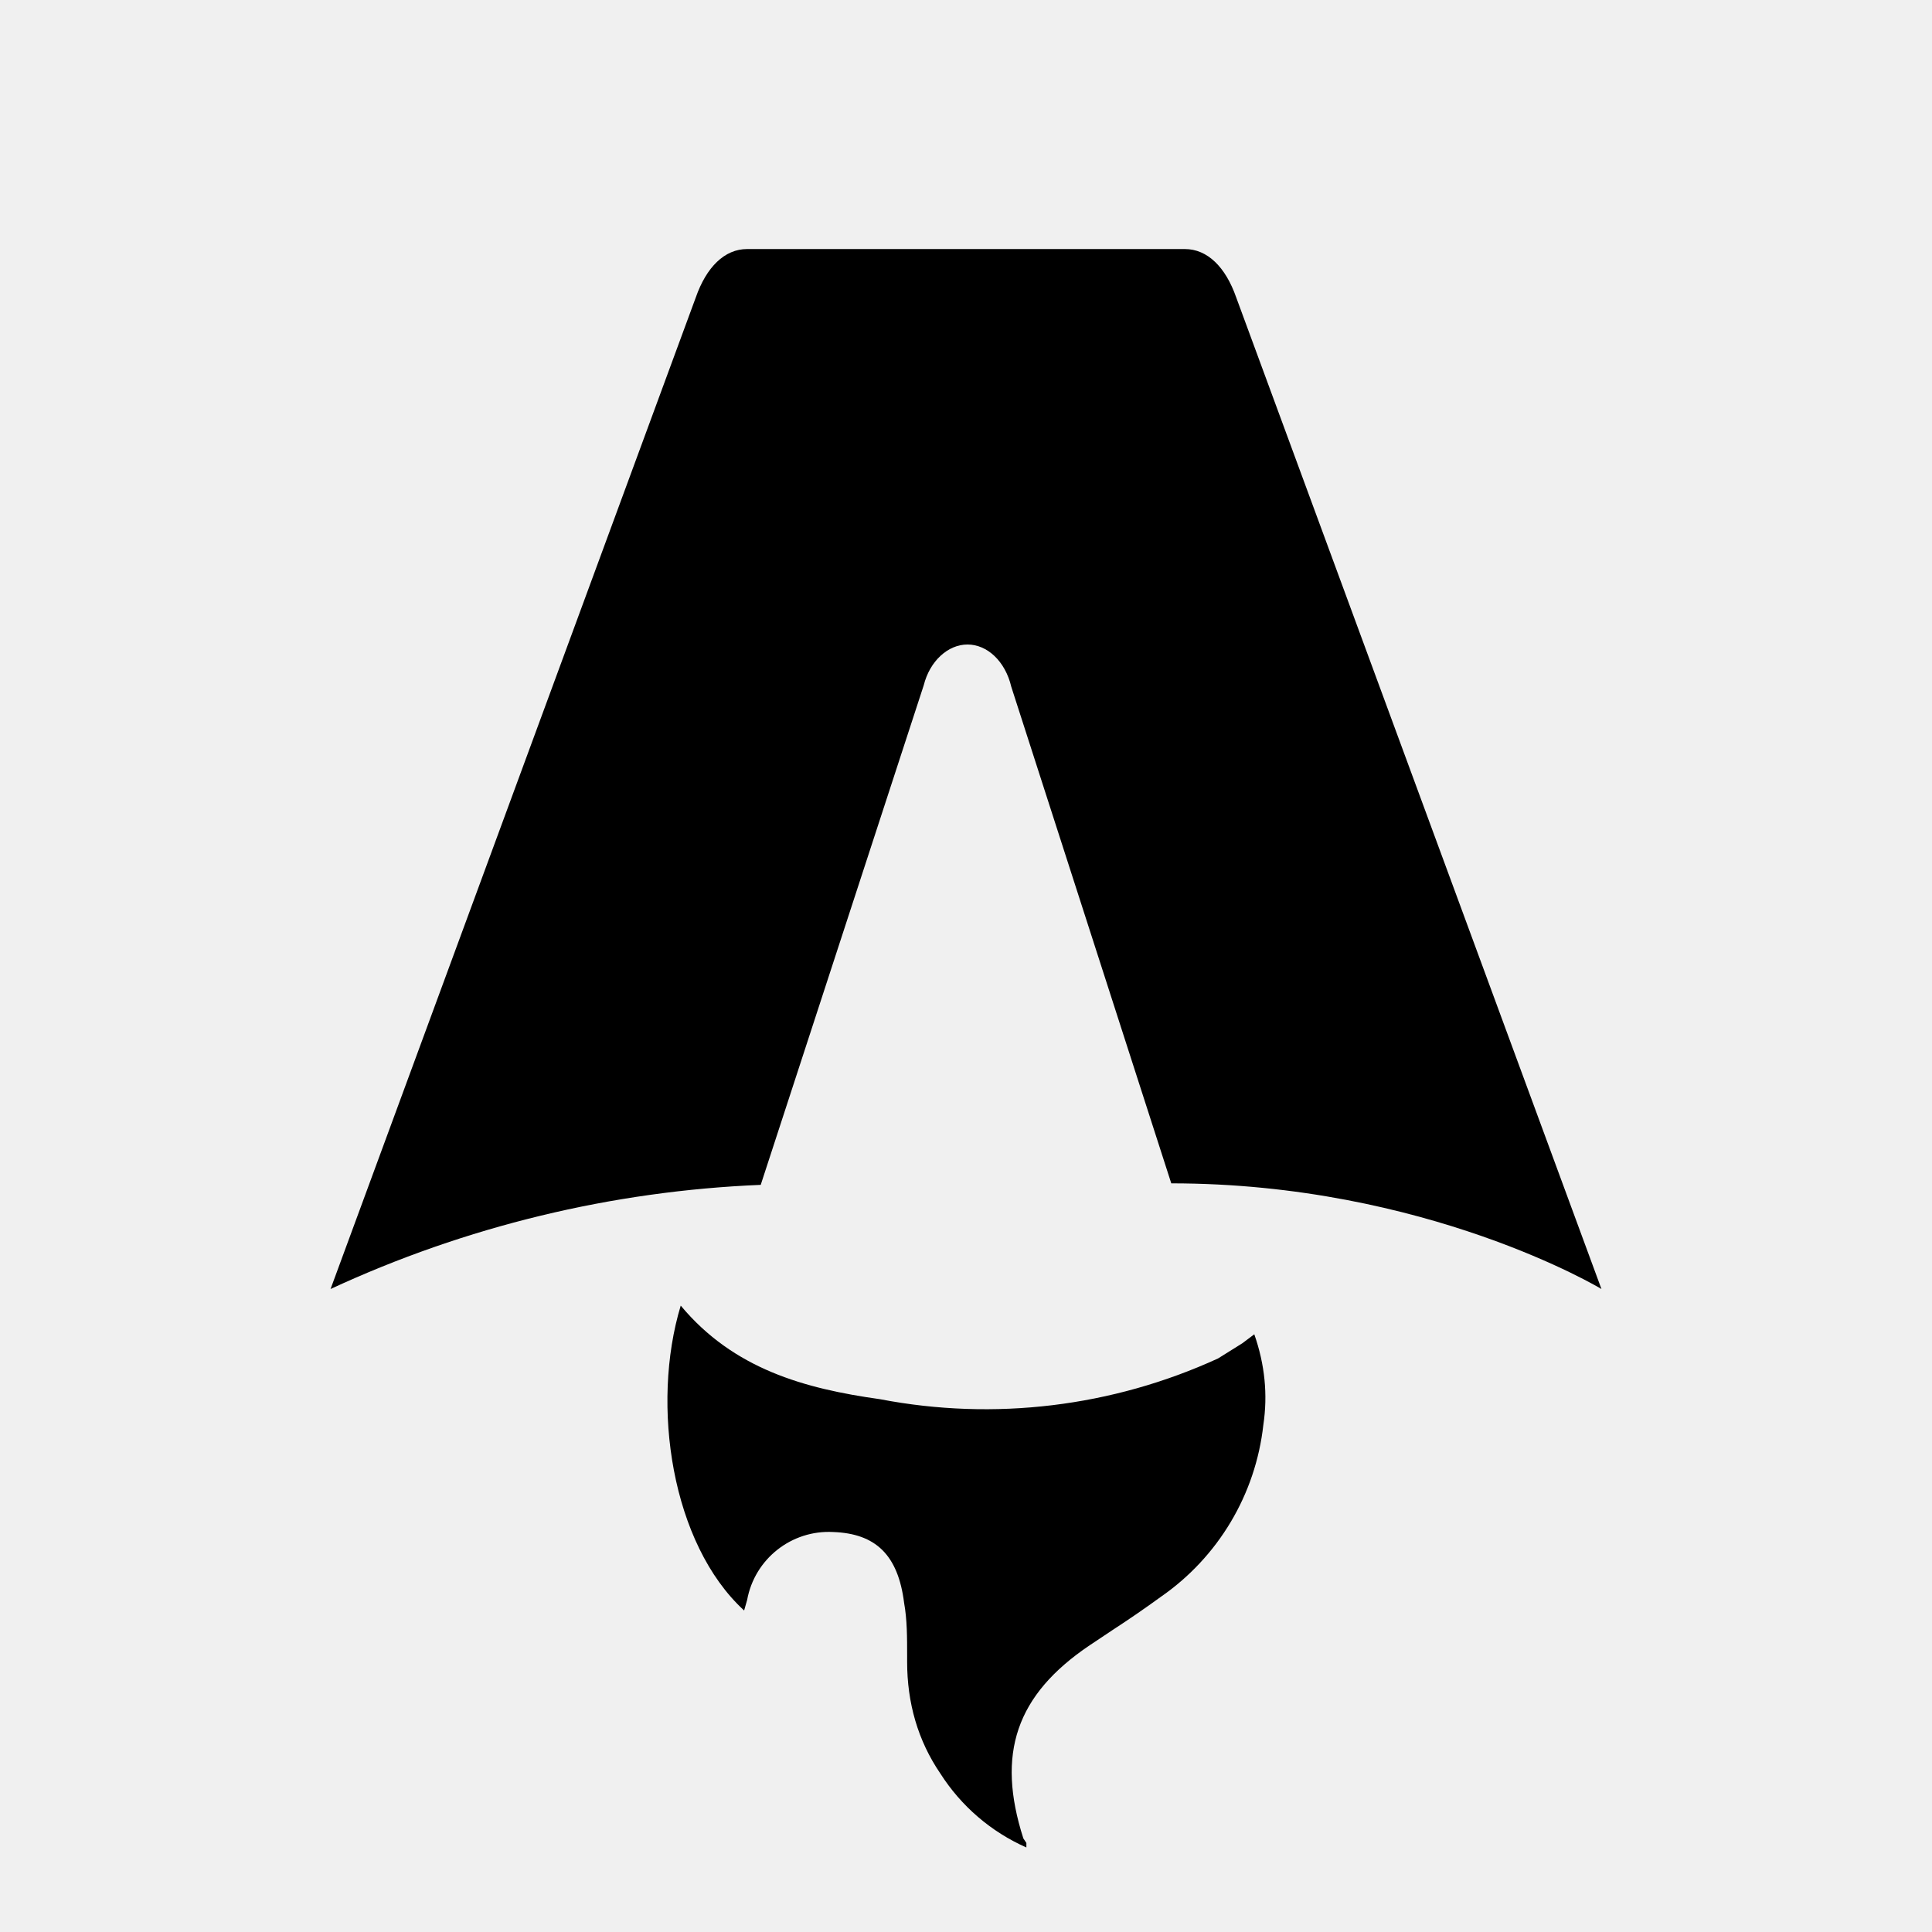
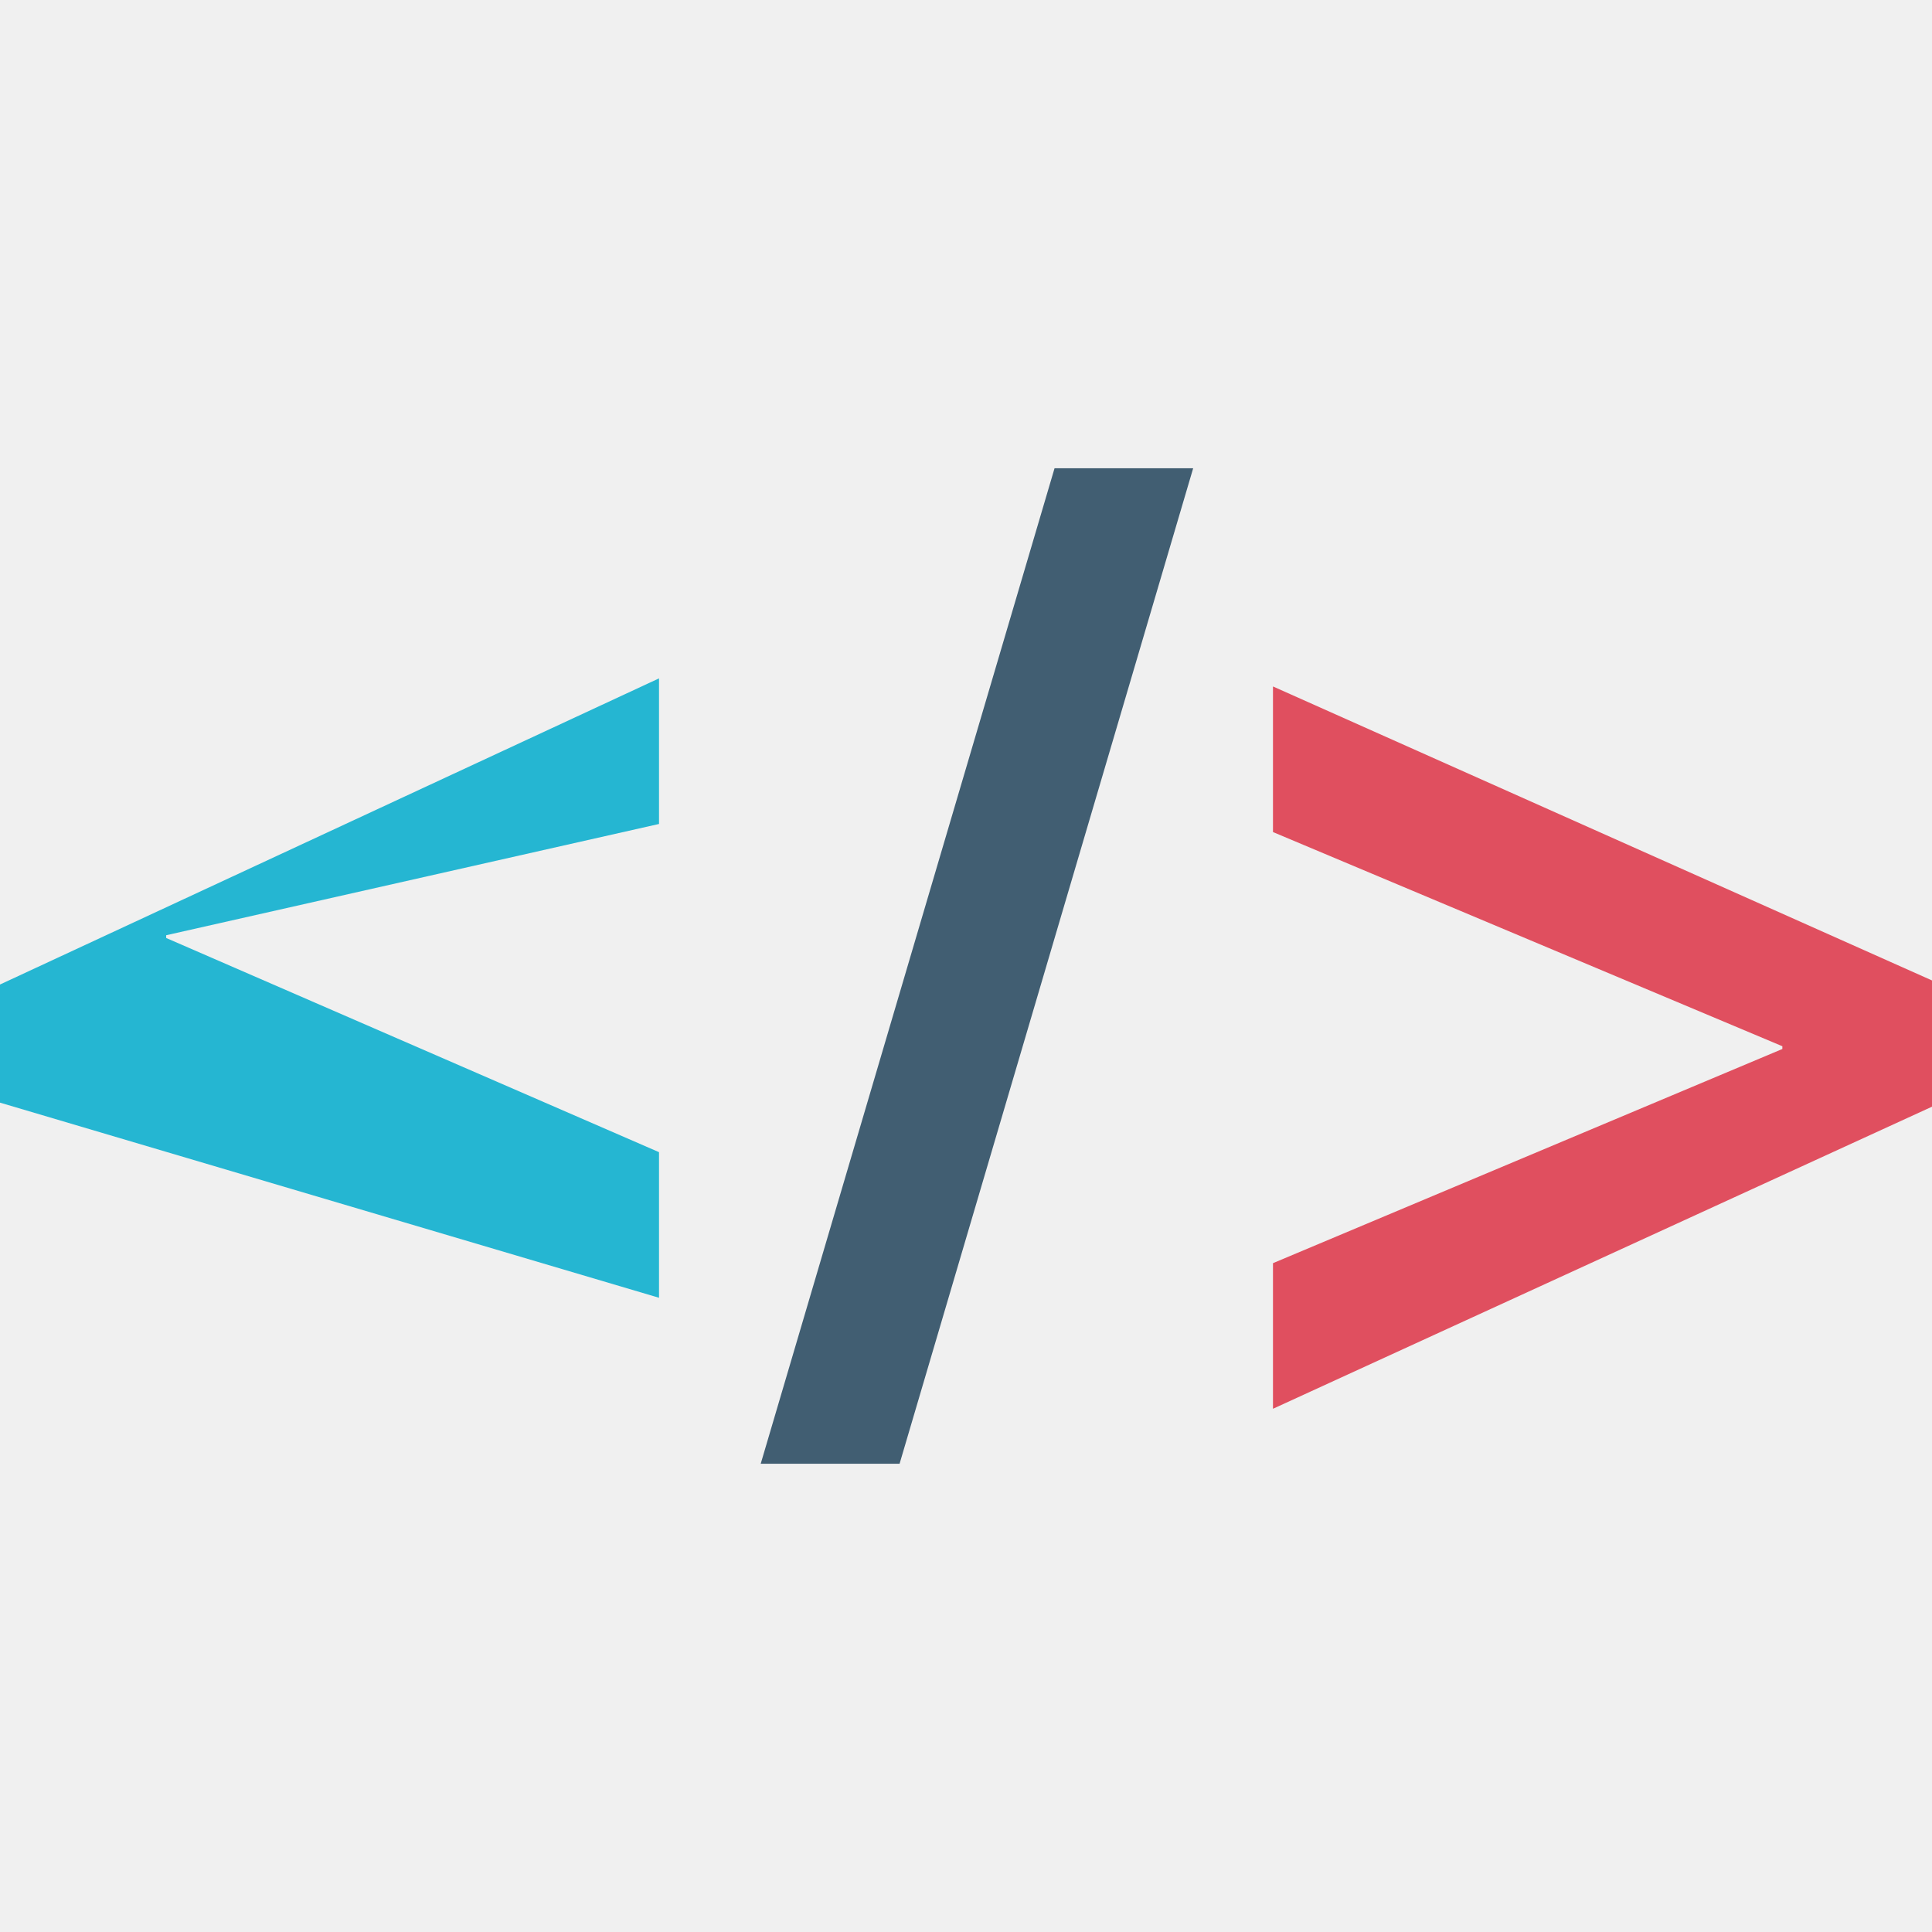
<svg xmlns="http://www.w3.org/2000/svg" fill="none" viewBox="0 0 128 128">
-   <path d="M50.4 78.5a75.1 75.1 0 0 0-28.5 6.9l24.2-65.7c.7-2 1.9-3.2 3.4-3.2h29c1.5 0 2.7 1.2 3.4 3.2l24.2 65.7s-11.6-7-28.5-7L67 45.5c-.4-1.7-1.6-2.8-2.9-2.8-1.3 0-2.5 1.1-2.9 2.7L50.4 78.5Zm-1.1 28.2Zm-4.2-20.2c-2 6.6-.6 15.8 4.2 20.2a17.5 17.5 0 0 1 .2-.7 5.5 5.5 0 0 1 5.7-4.5c2.8.1 4.3 1.5 4.7 4.7.2 1.1.2 2.3.2 3.5v.4c0 2.7.7 5.2 2.2 7.4a13 13 0 0 0 5.7 4.9v-.3l-.2-.3c-1.8-5.6-.5-9.5 4.4-12.8l1.5-1a73 73 0 0 0 3.2-2.2 16 16 0 0 0 6.8-11.4c.3-2 .1-4-.6-6l-.8.6-1.6 1a37 37 0 0 1-22.4 2.7c-5-.7-9.7-2-13.2-6.2Z" />
+   <path style="fill:#25B6D2;" d="M0,65.227l43.662-20.284v9.647L11.01,61.962v0.182l32.652,14.19v9.647L0,73.053V65.227z" />
+   <path style="fill:#415E72;" d="M50.4,96.975l19.466-65.95h9.184L59.6,96.975H50.4z" />
+   <path style="fill:#E04F5F;" d="M128,73.321L84.338,93.335v-9.647l33.748-14.19v-0.182L84.338,55.126v-9.647L128,64.957V73.321z" />
  <style>
        path { fill: #000; }
        @media (prefers-color-scheme: dark) {
            path { fill: #FFF; }
        }
    </style>
</svg>
